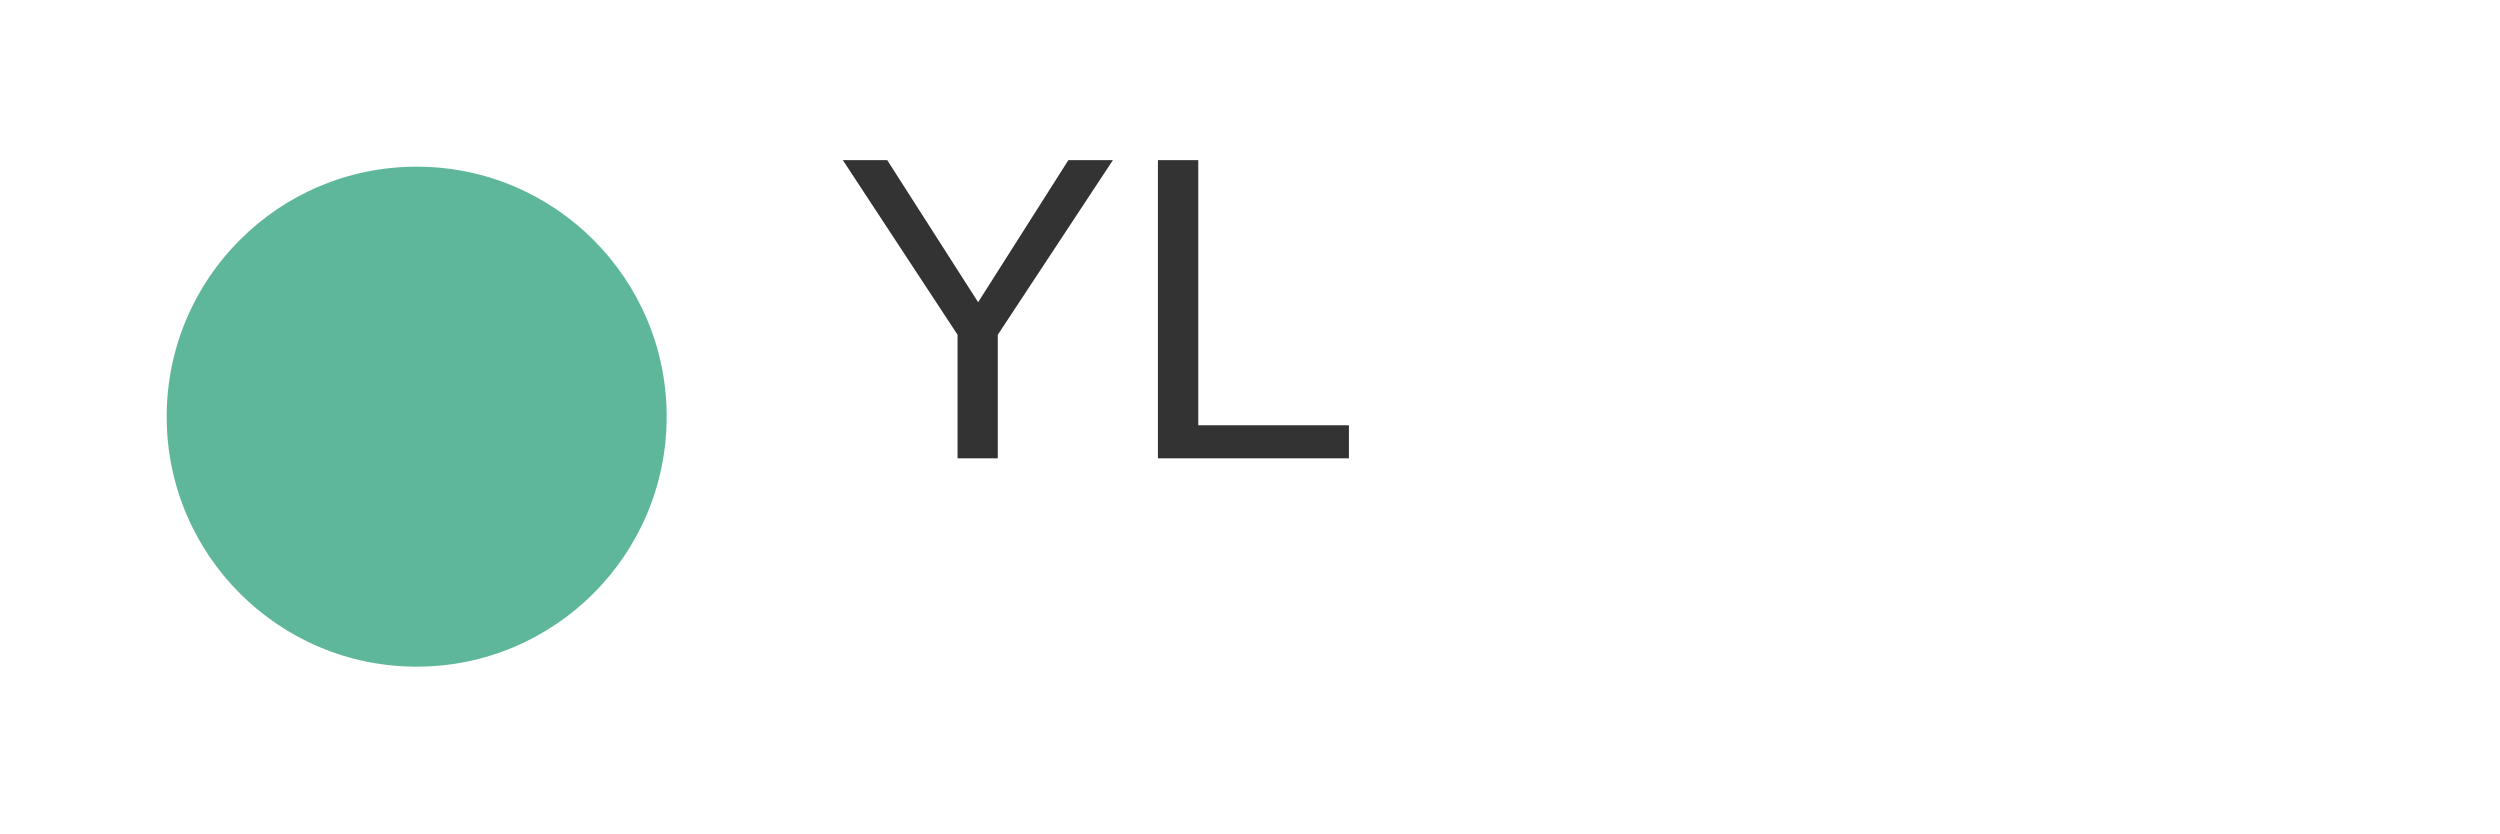
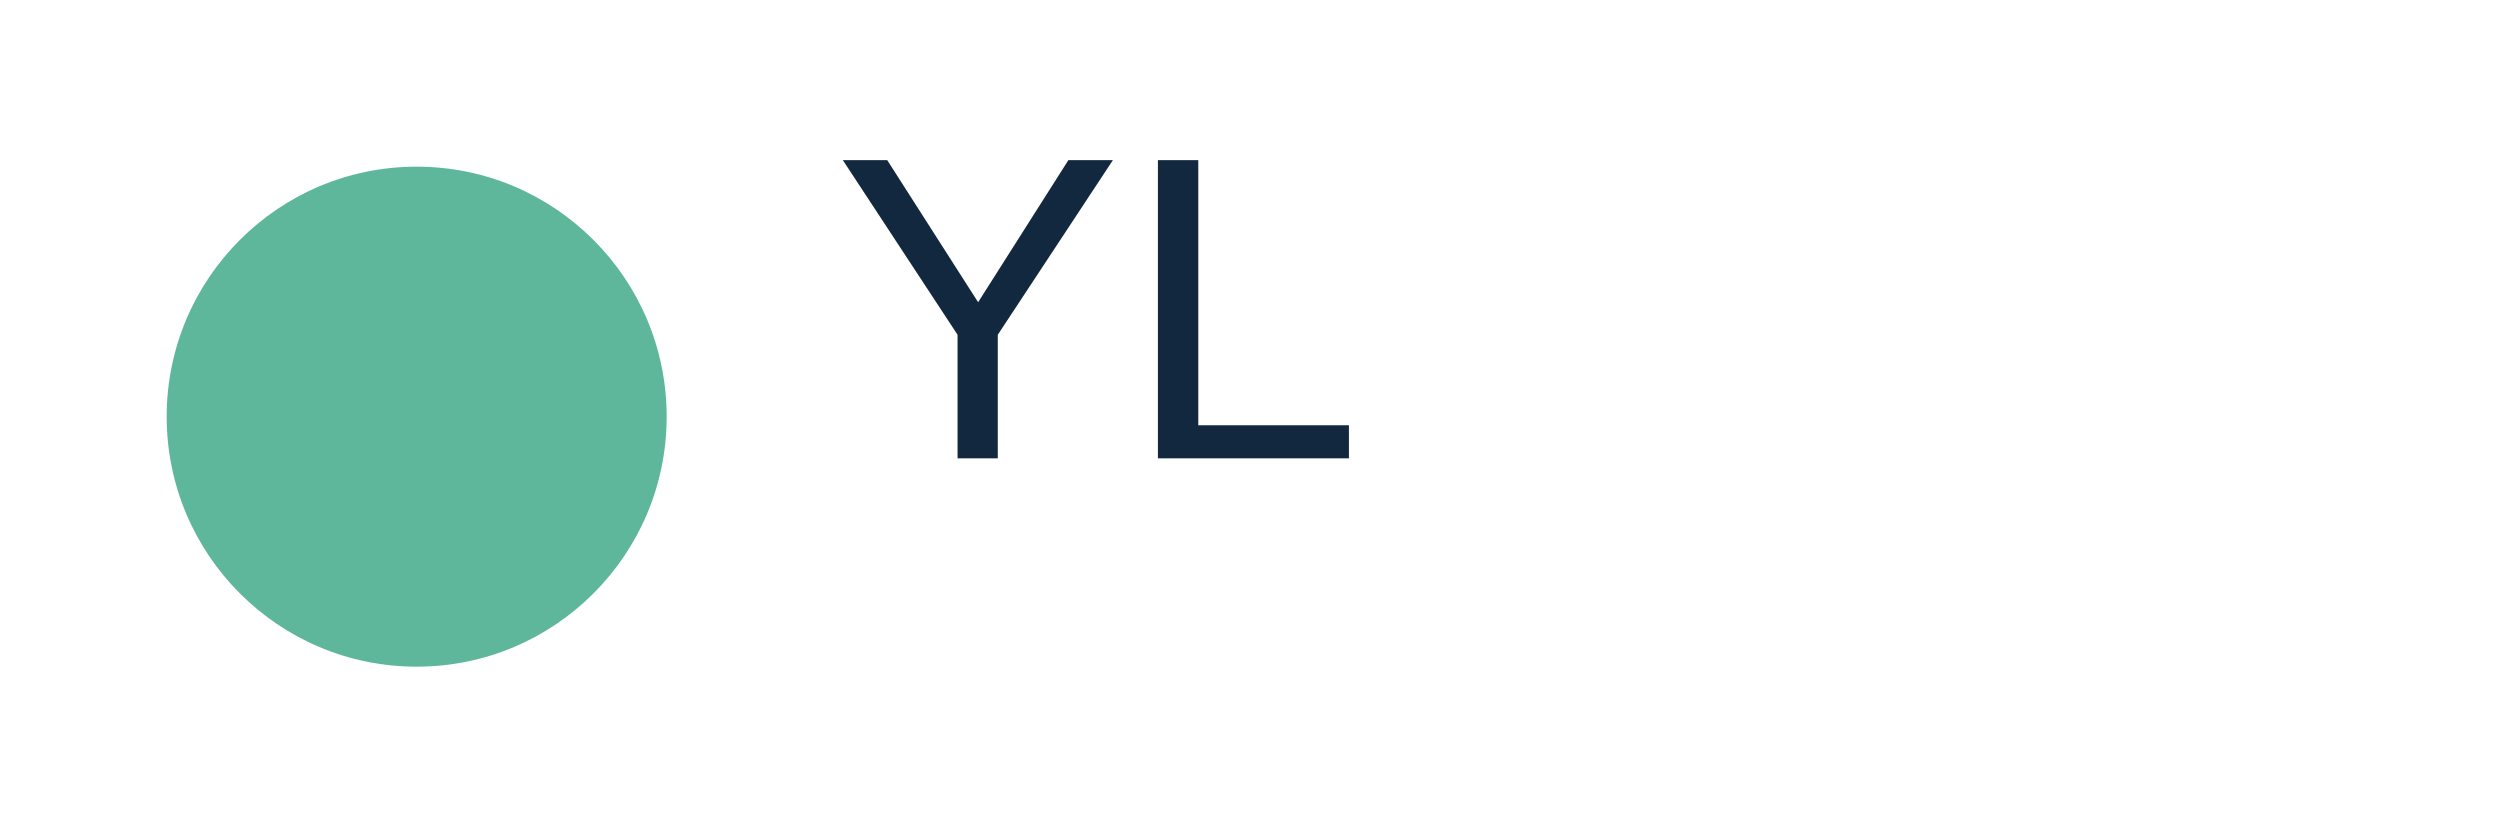
<svg xmlns="http://www.w3.org/2000/svg" width="300" height="100" viewBox="0 0 300 100" version="1.1">
  <circle cx="50" cy="50" r="30" fill="#5FB79B" />
-   <text x="100" y="55" font-family="Arial, sans-serif" font-size="52" fill="#333" alignment-baseline="middle">
+   <text x="100" y="55" font-family="Arial, sans-serif" font-size="52" fill="#12283F" alignment-baseline="middle">
    YL
  </text>
</svg>
